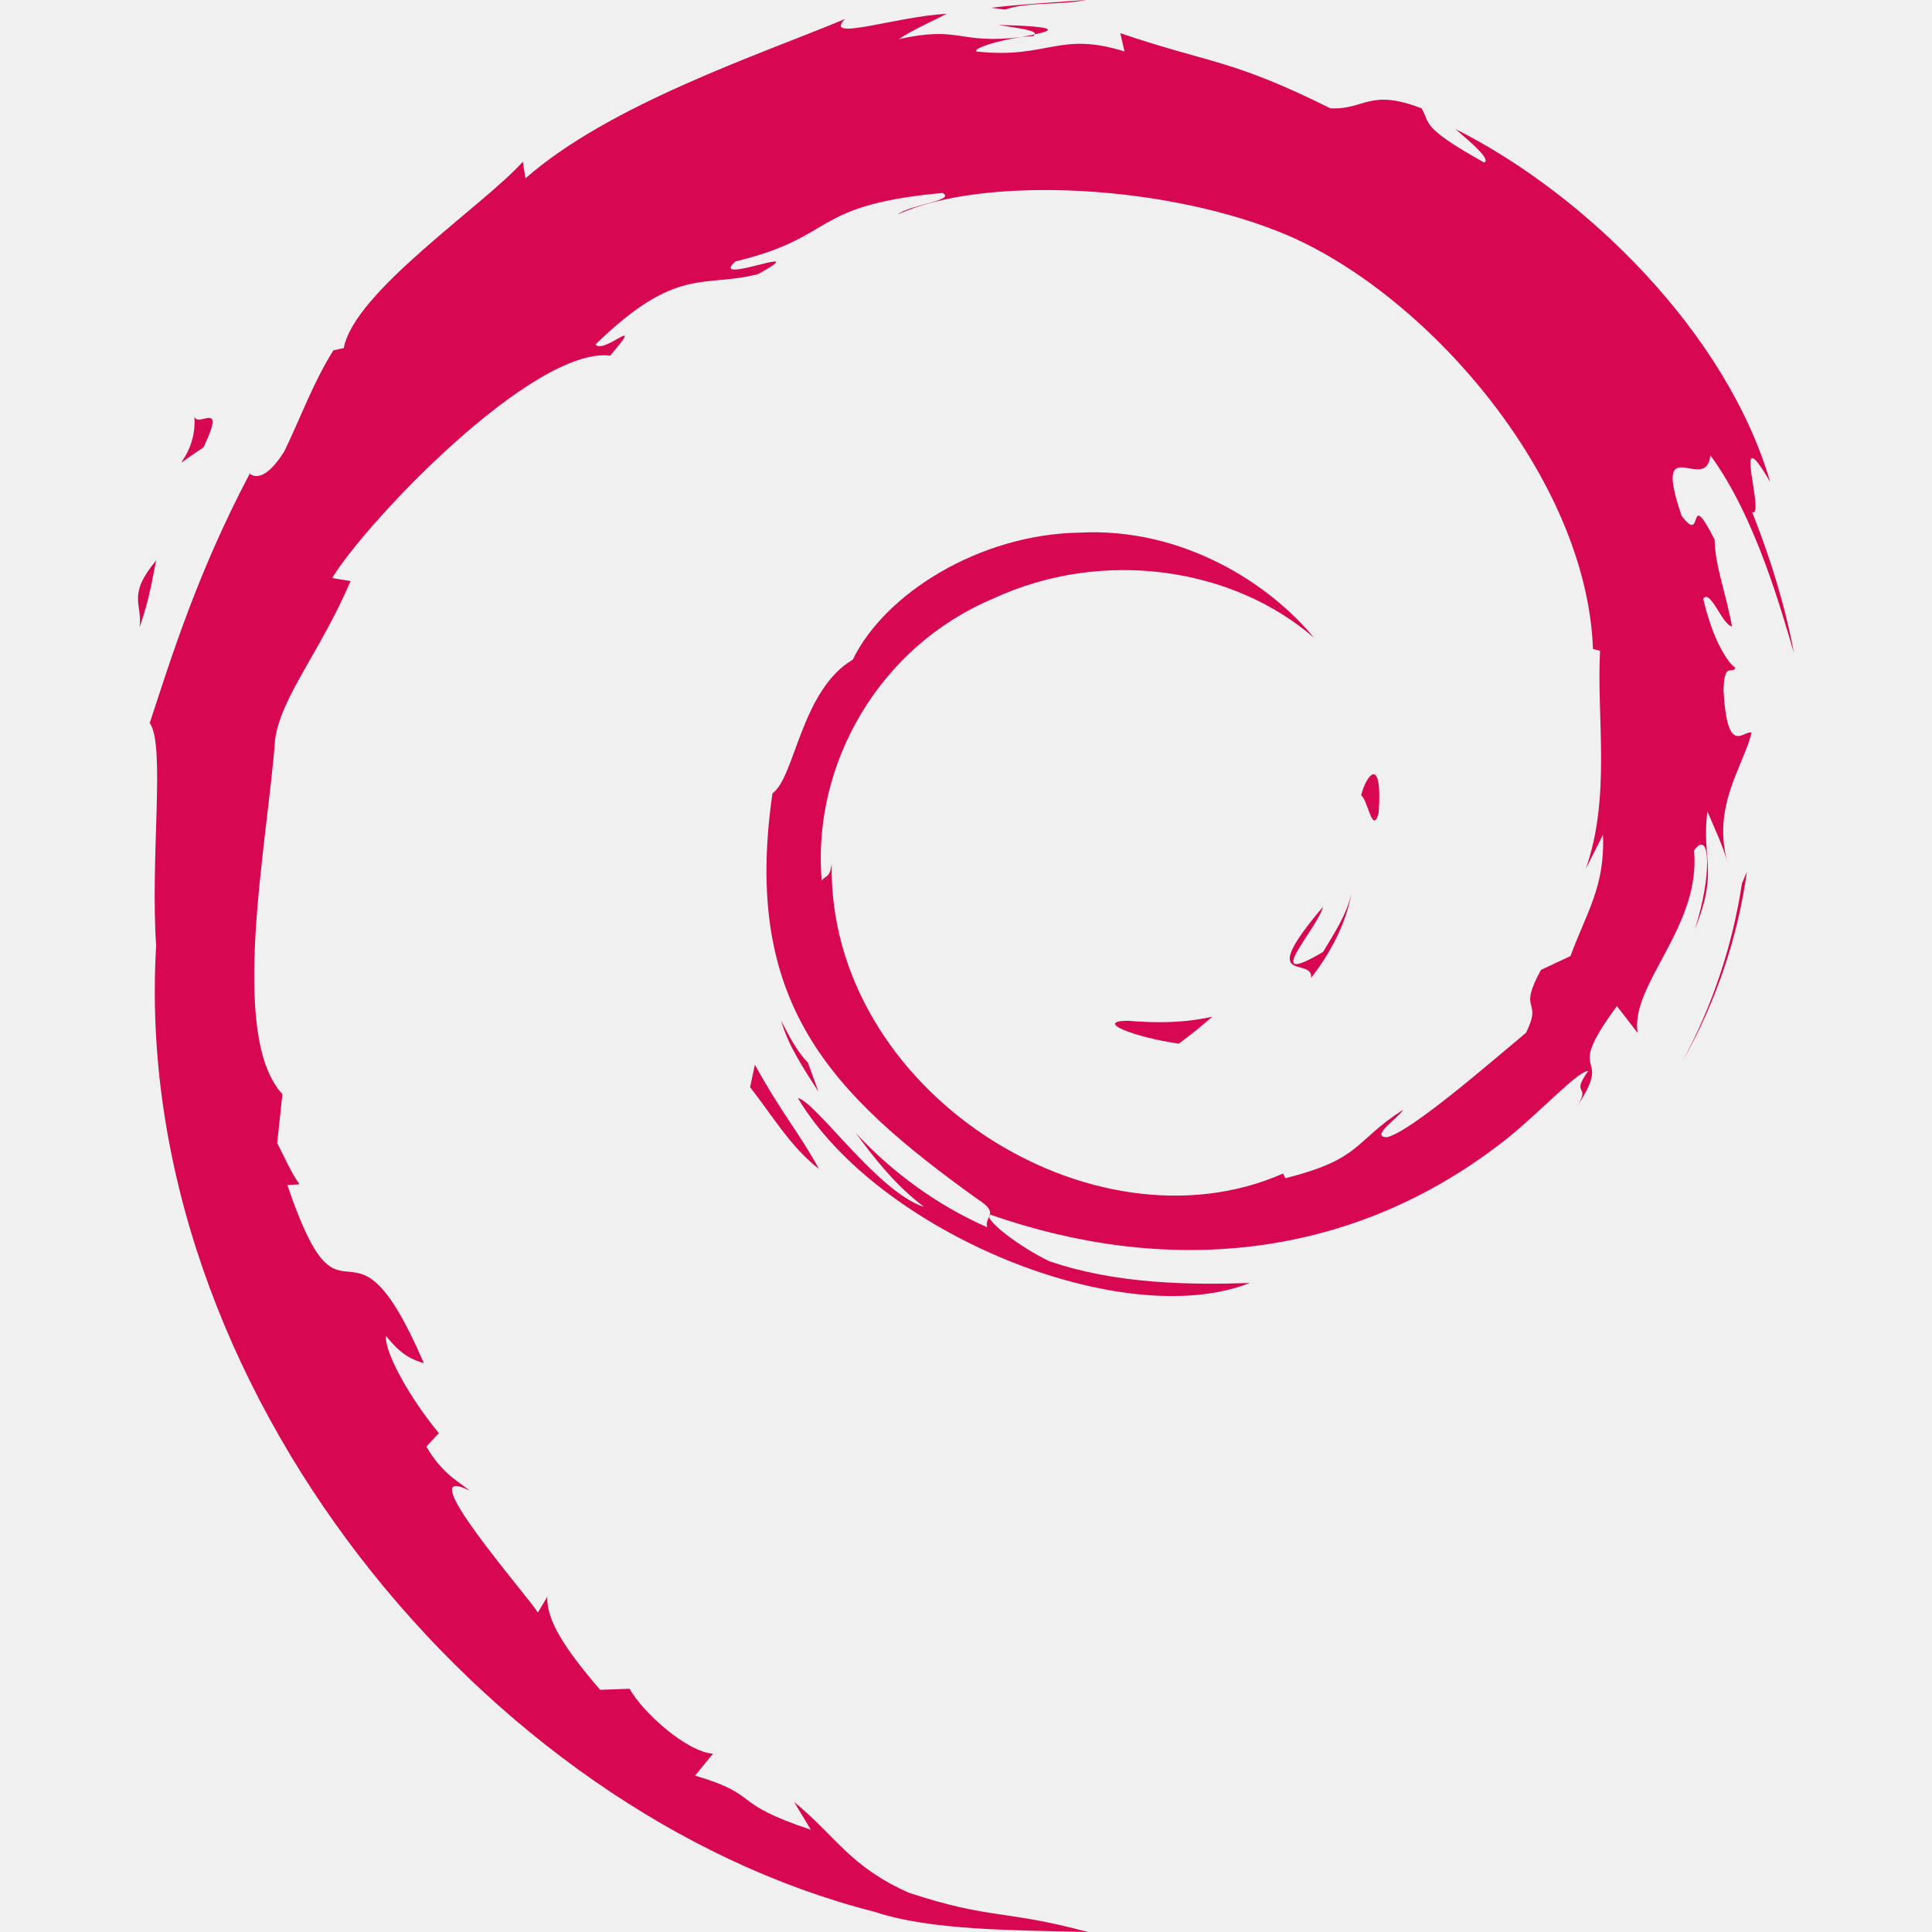
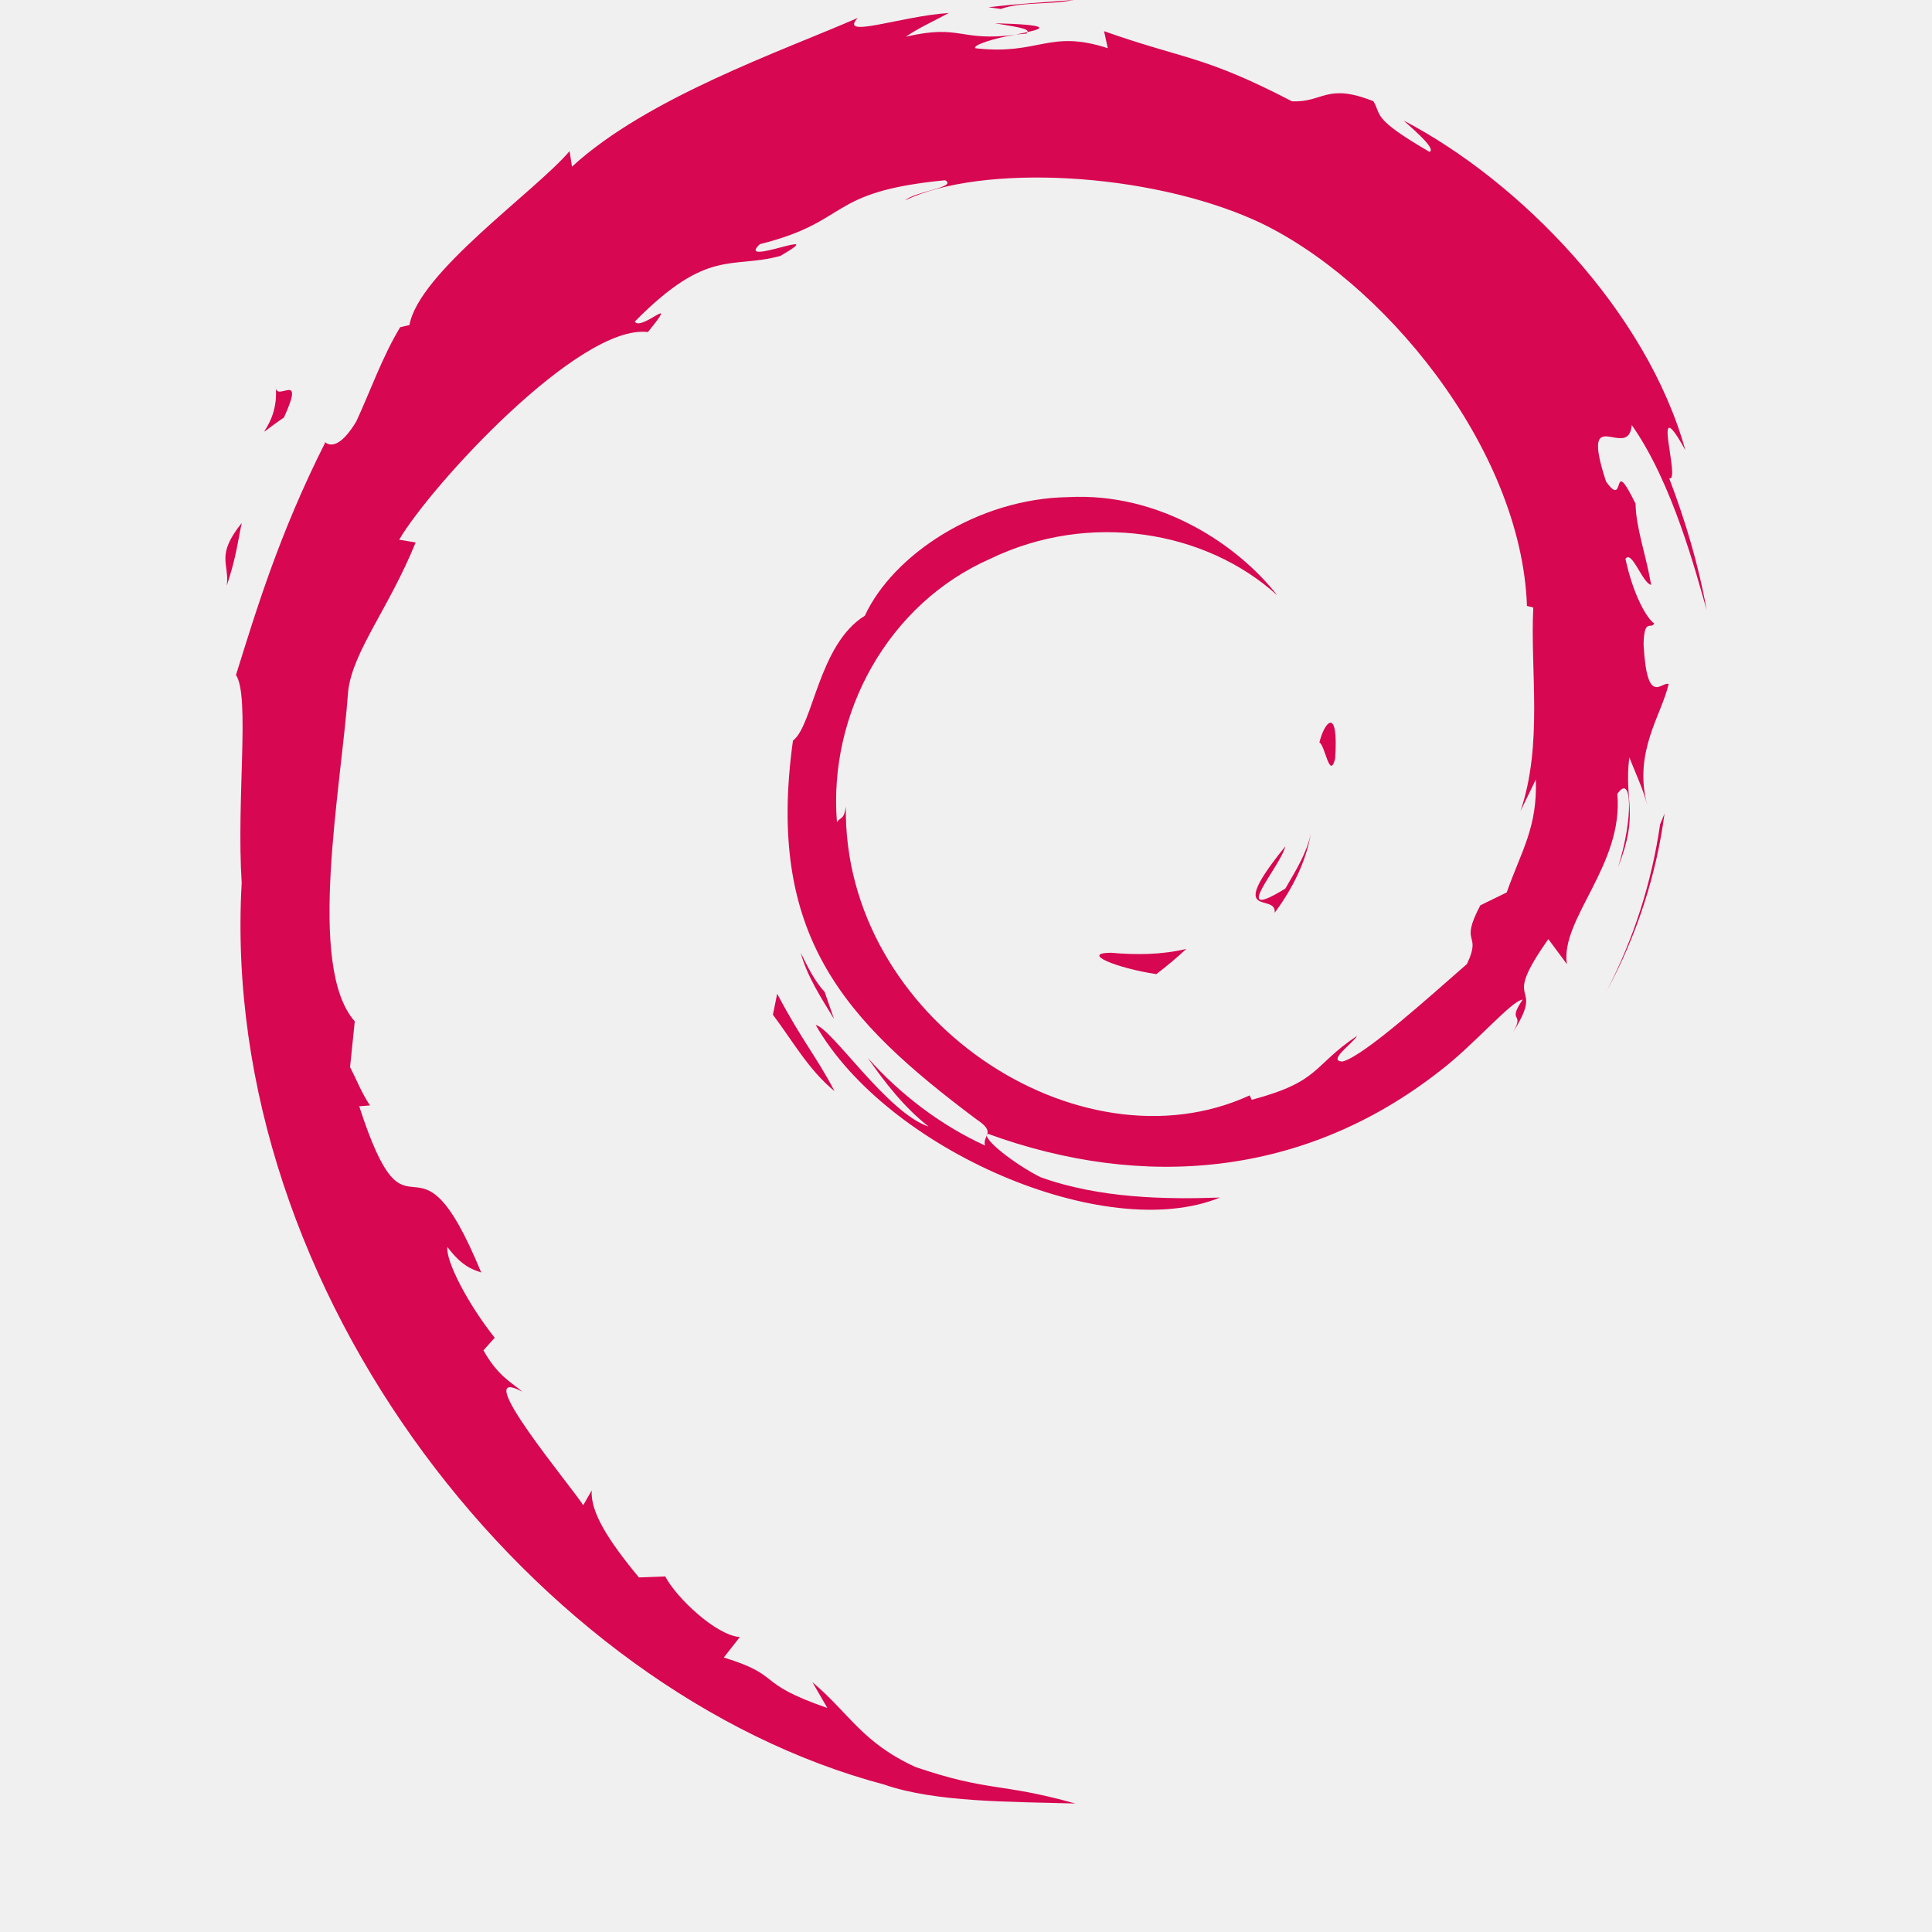
- <svg xmlns="http://www.w3.org/2000/svg" xmlns:xlink="http://www.w3.org/1999/xlink" width="14" viewBox="0 0 3.951 3.951" height="14" id="svg2" version="1.1">
-   <defs id="defs4">
-     <clipPath id="clipPath6">
-       <rect height="208.57" y="1580.93" x="-830" width="477.14" id="rect8" style="fill:#ffff00" />
-     </clipPath>
-     <clipPath id="clipPath10">
-       <rect height="208.57" y="1580.93" x="-830" width="477.14" id="rect12" style="fill:#ffff00" />
-     </clipPath>
-     <clipPath id="clipPath14">
-       <rect height="208.57" y="1580.93" x="-830" width="477.14" id="rect16" style="fill:#ffff00" />
-     </clipPath>
-     <clipPath id="clipPath18">
-       <rect height="208.57" y="1580.93" x="-830" width="477.14" id="rect20" style="fill:#ffff00" />
-     </clipPath>
-     <clipPath id="clipPath22">
-       <rect transform="matrix(0.99975,-0.02255,0.02255,0.99975,0,0)" height="240.87" y="780.64" x="294.93" width="357.87" id="rect24" style="fill:#ff0000" />
-     </clipPath>
-     <clipPath id="clipPath26">
-       <rect height="195" y="857.54" width="301.43" id="rect28" x="0" style="fill:#ffffff" />
-     </clipPath>
-     <clipPath id="clipPath30">
-       <rect height="208.57" y="1580.93" x="-830" width="477.14" id="rect32" style="fill:#ffff00" />
-     </clipPath>
-     <clipPath id="clipPath34">
-       <rect height="30.01" y="977.09" x="276.37" width="79.48" id="rect36" style="fill:#e20a17" />
-     </clipPath>
-     <clipPath id="clipPath38">
-       <rect transform="matrix(0.937429,0.3481765,-0.3481765,0.937429,0,0)" height="37.48" y="0.064" x="8.208" width="506.46" id="rect40" style="fill:#162d50" />
-     </clipPath>
-     <clipPath id="clipPath42">
-       <rect transform="matrix(0.999992,0.00399993,-0.00399993,0.999992,0,0)" height="318.4" y="758.67" x="218.9" width="357.38" id="rect44" style="fill:#ffffff" />
-     </clipPath>
-     <clipPath id="clipPath46">
-       <rect transform="matrix(0.999992,0.00399993,-0.00399993,0.999992,0,0)" height="318.4" y="758.67" x="218.9" width="357.38" id="rect48" style="fill:#ffffff" />
-     </clipPath>
-     <clipPath id="clipPath50">
-       <rect transform="matrix(0.937429,0.3481765,-0.3481765,0.937429,0,0)" height="37.48" y="0.064" x="8.208" width="506.46" id="rect52" style="fill:#162d50" />
-     </clipPath>
-     <clipPath id="clipPath54">
-       <rect height="208.57" y="1580.93" x="-830" width="477.14" id="rect56" style="fill:#ffff00" />
-     </clipPath>
-     <clipPath id="clipPath58">
-       <rect transform="matrix(0.999942,0.01077022,-0.01077022,0.999942,0,0)" height="235.88" y="804.24" x="221.39" width="350.46" id="rect60" />
-     </clipPath>
-     <clipPath id="clipPath62">
-       <rect transform="matrix(0.999996,0.00282848,-0.00282848,0.999996,0,0)" height="279.03" y="793.52" x="257.32" width="287.43" id="rect64" style="fill:#ffffff" />
-     </clipPath>
-     <clipPath id="clipPath66">
-       <rect height="195" y="0.06" width="301.43" id="rect68" x="0" style="fill:#ffffff" />
-     </clipPath>
-     <clipPath id="clipPath70">
-       <rect height="195" y="857.54" width="301.43" id="rect72" x="0" style="fill:#ffffff" />
-     </clipPath>
-     <path clip-path="url(#2)" id="0" d="m 699.286,672.932 a 40.714,40.714 0 1 1 -81.429,0 40.714,40.714 0 1 1 81.429,0 z" style="fill:#44aa00" />
-     <clipPath id="clipPath75">
-       <use xlink:href="#0" transform="matrix(4.3233,0,0,4.3233,-2450.68,-2667.55)" id="use77" x="0" y="0" width="100%" height="100%" />
-     </clipPath>
-     <clipPath id="clipPath79">
-       <rect transform="matrix(0.887416,0.4609694,-0.4609694,0.887416,0,0)" height="41.39" y="815.74" x="448.12" width="63.987" id="rect81" style="fill:#ffffff" />
-     </clipPath>
-     <clipPath id="clipPath83">
-       <rect height="195" y="857.54" width="301.43" id="rect85" x="0" style="fill:#ffffff" />
-     </clipPath>
-     <clipPath id="clipPath87">
-       <rect height="208.57" y="1580.93" x="-830" width="477.14" id="rect89" style="fill:#ffff00" />
-     </clipPath>
-     <clipPath id="clipPath91">
-       <rect height="208.57" y="1580.93" x="-830" width="477.14" id="rect93" style="fill:#ffff00" />
-     </clipPath>
-     <clipPath id="clipPath95">
-       <rect height="208.57" y="1580.93" x="-830" width="477.14" id="rect97" style="fill:#ffff00" />
-     </clipPath>
-     <clipPath id="clipPath99">
-       <rect height="208.57" y="1580.93" x="-830" width="477.14" id="rect101" style="fill:#ffff00" />
-     </clipPath>
-     <clipPath id="clipPath103">
-       <rect height="208.57" y="1580.93" x="-830" width="477.14" id="rect105" style="fill:#ffff00" />
-     </clipPath>
-     <clipPath id="clipPath107">
-       <use xlink:href="#0" id="use109" x="0" y="0" width="100%" height="100%" />
-     </clipPath>
-     <clipPath id="clipPath111">
-       <rect height="208.57" y="1580.93" x="-830" width="477.14" id="rect113" style="fill:#ffff00" />
-     </clipPath>
-     <path id="1" d="m 699.286,672.932 a 40.714,40.714 0 1 1 -81.429,0 40.714,40.714 0 1 1 81.429,0 z" style="fill:#44aa00" />
-     <clipPath id="2">
-       <use xlink:href="#1" id="use117" x="0" y="0" width="100%" height="100%" />
-     </clipPath>
-     <clipPath id="clipPath119">
-       <use transform="matrix(4.3233,0,0,4.3233,-2450.68,-2667.55)" xlink:href="#1" id="use121" x="0" y="0" width="100%" height="100%" />
-     </clipPath>
-     <linearGradient gradientUnits="userSpaceOnUse" x2="0" y2="40" y1="280" xlink:href="#4" id="3" gradientTransform="matrix(0.175,0,0,0.175,302.8,216)" />
-     <linearGradient id="4">
-       <stop stop-color="#151515" id="stop125" />
-       <stop stop-color="#222" offset="1" id="stop127" />
-     </linearGradient>
-     <linearGradient gradientUnits="userSpaceOnUse" x2="0" y2="90" y1="230" xlink:href="#4" id="5" gradientTransform="matrix(0.375,0,0,0.375,298,16)" />
-     <linearGradient gradientUnits="userSpaceOnUse" x2="0" y2="90" y1="230" xlink:href="#4" id="6" gradientTransform="matrix(0.25,0,0,0.25,300,132)" />
-     <clipPath id="clipPath131">
-       <rect height="20" rx="4" y="78" x="434" width="20" id="rect133" style="color:#bebebe" />
-     </clipPath>
-     <clipPath id="clipPath135">
-       <rect height="22" rx="4" y="77" x="433" width="22" id="rect137" style="color:#bebebe" />
-     </clipPath>
-     <clipPath id="clipPath139">
-       <rect height="22" rx="5" y="77" x="433" width="22" id="rect141" style="color:#bebebe" />
-     </clipPath>
-     <clipPath id="clipPath143">
-       <rect height="30" rx="6" y="29" x="433" width="30" id="rect145" style="color:#bebebe" />
-     </clipPath>
-     <clipPath id="clipPath147">
-       <rect transform="matrix(0,-1,1,0,0,0)" height="60" rx="12.5" y="142" x="306" width="60" id="rect149" style="color:#bebebe;fill:url(#6)" />
-     </clipPath>
-     <clipPath id="clipPath151">
-       <rect height="90" rx="18.75" y="31" x="307" width="90" id="rect153" style="color:#bebebe;fill:url(#5)" />
-     </clipPath>
-     <clipPath id="clipPath155">
-       <rect height="30" rx="4" y="29" x="433" width="30" id="rect157" style="color:#bebebe;opacity:0.2;fill:#6d6d6d" />
-     </clipPath>
-     <clipPath id="clipPath159">
-       <rect height="22" rx="3" y="77" x="433" width="22" id="rect161" style="color:#bebebe;opacity:0.2;fill:#6d6d6d" />
-     </clipPath>
-     <clipPath id="clipPath163">
-       <path d="m 144,70 c -49.706,0 -90,40.294 -90,90 0,49.706 40.294,90 90,90 49.706,0 90,-40.294 90,-90 0,-49.706 -40.294,-90 -90,-90 z m 0,32.188 c 32.033,0 58,25.967 58,58 0,32.033 -25.967,58 -58,58 -32.033,0 -58,-25.967 -58,-58 0,-32.033 25.967,-58 58,-58 z" id="path165" />
-     </clipPath>
-     <clipPath id="clipPath167">
-       <rect height="16" rx="3" y="116" x="432" width="16" id="rect169" style="color:#bebebe" />
-     </clipPath>
-     <clipPath id="clipPath171">
-       <path d="m 145,215 c 33.137,0 60,-26.863 60,-60 0,-33.137 -26.863,-60 -60,-60 -33.137,0 -60,26.863 -60,60 0,12.507 3.829,24.106 10.375,33.719 L 89,211 111.281,204.625 C 120.894,211.172 132.493,215 145,215 Z" id="path173" />
-     </clipPath>
-     <clipPath id="clipPath175">
-       <path d="m 152,204 a 8,8 0 1 1 -16,0 8,8 0 1 1 16,0 z" id="path177" />
-     </clipPath>
-     <clipPath id="clipPath179">
-       <path d="m 98.031,23.191 c -41.492,1.052 -74.844,35.068 -74.844,76.812 0,42.407 34.406,76.812 76.812,76.812 42.407,0 76.812,-34.406 76.812,-76.812 0,-42.407 -34.406,-76.812 -76.812,-76.812 -0.663,0 -1.31,-0.017 -1.969,0 z M 100,50.66 c 27.245,0 49.344,22.099 49.344,49.344 -1e-5,27.245 -22.099,49.344 -49.344,49.344 -27.245,-1e-5 -49.344,-22.099 -49.344,-49.344 0,-27.245 22.099,-49.344 49.344,-49.344 z" id="path181" />
-     </clipPath>
-     <clipPath id="clipPath183">
-       <rect height="16" rx="2" y="116" x="432" width="16" id="rect185" style="color:#bebebe;opacity:0.2;fill:#6d6d6d" />
-     </clipPath>
-     <clipPath id="clipPath187">
-       <rect height="240" rx="50" y="36" x="24" width="240" id="rect189" style="color:#bebebe;fill:#986767" />
-     </clipPath>
-     <clipPath id="clipPath191">
-       <rect transform="matrix(0,1,-1,0,0,0)" height="42" rx="9" y="223" x="307" width="42" id="rect193" style="color:#bebebe;fill:url(#3)" />
-     </clipPath>
-   </defs>
-   <g transform="matrix(0.137733,0,0,0.1290929,-0.5419352,0.7400163)" id="g199" style="fill:#d70751;fill-opacity:1">
-     <path d="m 20.679,10.438 c -0.507,0.007 0.096,0.261 0.758,0.363 0.183,-0.143 0.349,-0.287 0.497,-0.428 -0.412,0.101 -0.832,0.103 -1.255,0.065" id="path201" style="fill:#d70751;fill-opacity:1" />
-     <path d="m 23.401,9.76 c 0.302,-0.417 0.522,-0.873 0.6,-1.345 -0.068,0.336 -0.25,0.627 -0.422,0.933 -0.948,0.597 -0.089,-0.354 -5.64e-4,-0.716 -1.019,1.283 -0.14,0.769 -0.177,1.128" id="path203" style="fill:#d70751;fill-opacity:1" />
-     <path d="m 24.405,7.145 c 0.061,-0.913 -0.18,-0.625 -0.261,-0.276 0.095,0.049 0.169,0.644 0.261,0.276" id="path205" style="fill:#d70751;fill-opacity:1" />
-     <path d="m 18.755,-5.338 c 0.271,0.049 0.585,0.086 0.541,0.15 0.296,-0.065 0.363,-0.125 -0.541,-0.15" id="path207" style="fill:#d70751;fill-opacity:1" />
-     <path d="m 19.296,-5.187 -0.191,0.04 0.178,-0.016 0.013,-0.024" id="path209" style="fill:#d70751;fill-opacity:1" />
-     <path d="m 27.736,7.491 c 0.03,0.82 -0.24,1.218 -0.483,1.922 l -0.438,0.219 c -0.359,0.697 0.035,0.442 -0.222,0.996 -0.56,0.498 -1.699,1.558 -2.064,1.655 -0.266,-0.006 0.18,-0.314 0.239,-0.435 -0.75,0.515 -0.601,0.773 -1.748,1.085 l -0.034,-0.075 c -2.827,1.33 -6.755,-1.306 -6.703,-4.902 -0.03,0.228 -0.086,0.171 -0.148,0.264 -0.146,-1.851 0.855,-3.709 2.542,-4.468 1.65,-0.817 3.585,-0.482 4.768,0.62 C 22.794,3.522 21.501,2.621 19.97,2.705 18.469,2.729 17.065,3.682 16.597,4.717 15.828,5.201 15.739,6.583 15.404,6.836 14.953,10.149 16.252,11.58 18.448,13.263 c 0.346,0.233 0.097,0.268 0.144,0.446 -0.73,-0.342 -1.398,-0.858 -1.948,-1.489 0.292,0.427 0.606,0.842 1.013,1.168 -0.688,-0.233 -1.607,-1.667 -1.876,-1.726 1.186,2.124 4.812,3.724 6.711,2.93 -0.879,0.032 -1.995,0.018 -2.982,-0.347 -0.415,-0.213 -0.978,-0.655 -0.878,-0.738 2.591,0.968 5.268,0.733 7.51,-1.064 0.57,-0.444 1.194,-1.2 1.374,-1.21 -0.271,0.408 0.046,0.196 -0.162,0.556 0.568,-0.917 -0.247,-0.373 0.588,-1.583 l 0.308,0.424 c -0.115,-0.761 0.945,-1.685 0.837,-2.888 0.243,-0.368 0.271,0.396 0.013,1.243 0.358,-0.939 0.094,-1.09 0.186,-1.865 0.099,0.26 0.23,0.537 0.297,0.812 C 29.352,7.024 29.824,6.403 29.941,5.875 29.826,5.824 29.581,6.277 29.525,5.205 29.534,4.739 29.655,4.96 29.702,4.846 29.61,4.793 29.37,4.436 29.224,3.752 29.33,3.591 29.507,4.169 29.651,4.192 29.559,3.648 29.399,3.233 29.393,2.815 28.972,1.936 29.244,2.932 28.903,2.438 28.455,1.042 29.274,2.114 29.329,1.479 30.008,2.462 30.395,3.986 30.572,4.617 30.437,3.848 30.218,3.102 29.951,2.381 30.157,2.468 29.619,0.798 30.218,1.904 c -0.641,-2.357 -2.742,-4.56 -4.675,-5.593 0.237,0.216 0.535,0.488 0.428,0.531 -0.961,-0.572 -0.792,-0.617 -0.93,-0.859 -0.783,-0.319 -0.835,0.026 -1.353,5.645e-4 -1.476,-0.783 -1.761,-0.7 -3.119,-1.19 l 0.062,0.289 c -0.978,-0.326 -1.139,0.124 -2.196,0.001 -0.064,-0.05 0.339,-0.182 0.67,-0.23 -0.945,0.125 -0.901,-0.186 -1.826,0.034 0.228,-0.16 0.469,-0.266 0.712,-0.402 -0.771,0.047 -1.841,0.449 -1.51,0.083 -1.258,0.561 -3.491,1.349 -4.744,2.524 l -0.04,-0.263 c -0.574,0.689 -2.504,2.059 -2.658,2.952 l -0.154,0.036 C 8.586,0.323 8.393,0.897 8.156,1.418 7.765,2.084 7.583,1.674 7.639,1.778 6.87,3.337 6.488,4.647 6.158,5.721 6.393,6.072 6.164,7.836 6.253,9.248 5.867,16.22 11.146,22.989 16.916,24.552 c 0.846,0.303 2.104,0.291 3.174,0.322 -1.262,-0.361 -1.426,-0.191 -2.655,-0.62 -0.887,-0.418 -1.081,-0.895 -1.71,-1.44 l 0.249,0.439 c -1.232,-0.436 -0.717,-0.54 -1.719,-0.857 l 0.266,-0.347 c -0.399,-0.03 -1.058,-0.673 -1.238,-1.029 l -0.437,0.017 c -0.525,-0.648 -0.805,-1.114 -0.784,-1.476 l -0.141,0.251 c -0.16,-0.275 -1.931,-2.429 -1.012,-1.928 -0.171,-0.156 -0.398,-0.254 -0.644,-0.701 L 10.451,16.971 C 10.009,16.402 9.637,15.673 9.666,15.43 c 0.236,0.319 0.4,0.378 0.562,0.433 C 9.111,13.092 9.048,15.71 8.202,13.042 l 0.179,-0.014 c -0.137,-0.207 -0.22,-0.431 -0.331,-0.651 l 0.078,-0.776 C 7.324,10.671 7.903,7.647 8.019,5.989 8.1,5.315 8.69,4.597 9.14,3.472 L 8.866,3.425 c 0.523,-0.913 2.988,-3.666 4.129,-3.524 0.553,-0.695 -0.11,-0.003 -0.218,-0.178 1.214,-1.257 1.596,-0.888 2.416,-1.114 0.884,-0.525 -0.759,0.205 -0.34,-0.2 1.528,-0.39 1.083,-0.887 3.076,-1.085 0.21,0.12 -0.488,0.185 -0.663,0.34 1.273,-0.623 4.029,-0.481 5.819,0.346 2.077,0.971 4.41,3.84 4.502,6.539 l 0.105,0.028 c -0.053,1.073 0.164,2.314 -0.212,3.454 l 0.256,-0.54" id="path211" style="fill:#d70751;fill-opacity:1" />
-     <path d="m 15.143,11.134 -0.071,0.356 c 0.333,0.453 0.598,0.943 1.023,1.297 -0.306,-0.598 -0.534,-0.845 -0.952,-1.653" id="path213" style="fill:#d70751;fill-opacity:1" />
-     <path d="m 15.931,11.103 c -0.176,-0.195 -0.281,-0.43 -0.398,-0.664 0.112,0.411 0.341,0.765 0.554,1.124 l -0.156,-0.46" id="path215" style="fill:#d70751;fill-opacity:1" />
-     <path d="m 29.874,8.073 -0.075,0.187 c -0.137,0.97 -0.432,1.93 -0.884,2.821 0.5,-0.939 0.823,-1.967 0.958,-3.007" id="path217" style="fill:#d70751;fill-opacity:1" />
-     <path d="m 18.856,-5.581 c 0.343,-0.126 0.843,-0.069 1.207,-0.152 -0.474,0.04 -0.946,0.064 -1.412,0.124 l 0.205,0.028" id="path219" style="fill:#d70751;fill-opacity:1" />
-     <path d="M 6.817,0.82 C 6.896,1.552 6.267,1.836 6.957,1.354 7.327,0.521 6.812,1.124 6.817,0.82" id="path221" style="fill:#d70751;fill-opacity:1" />
-     <path d="M 6.007,4.206 C 6.166,3.718 6.195,3.425 6.255,3.143 5.816,3.705 6.053,3.824 6.007,4.206" id="path223" style="fill:#d70751;fill-opacity:1" />
+ <svg xmlns="http://www.w3.org/2000/svg" width="15" height="15" version="1.1" viewBox="0 0 4.233 4.233">
+   <g transform="matrix(.13199 0 0 .12909 -.29593 .74002)" style="fill:#d70751">
+     <path d="m20.679 10.438c-0.507 0.007 0.096 0.261 0.758 0.363 0.183-0.143 0.349-0.287 0.497-0.428-0.412 0.101-0.832 0.103-1.255 0.065" style="fill:#d70751" />
+     <path d="m23.401 9.76c0.302-0.417 0.522-0.873 0.6-1.345-0.068 0.336-0.25 0.627-0.422 0.933-0.948 0.597-0.089-0.354-5.64e-4 -0.716-1.019 1.283-0.14 0.769-0.177 1.128" style="fill:#d70751" />
+     <path d="m24.405 7.145c0.061-0.913-0.18-0.625-0.261-0.276 0.095 0.049 0.169 0.644 0.261 0.276" style="fill:#d70751" />
+     <path d="m18.755-5.338c0.271 0.049 0.585 0.086 0.541 0.15 0.296-0.065 0.363-0.125-0.541-0.15" style="fill:#d70751" />
+     <path d="m19.296-5.187-0.191 0.04 0.178-0.016 0.013-0.024" style="fill:#d70751" />
+     <path d="m27.736 7.491c0.03 0.82-0.24 1.218-0.483 1.923l-0.438 0.219c-0.359 0.697 0.035 0.442-0.222 0.996-0.56 0.498-1.699 1.558-2.064 1.655-0.266-0.006 0.18-0.314 0.239-0.435-0.75 0.515-0.601 0.773-1.748 1.085l-0.034-0.075c-2.827 1.33-6.755-1.306-6.703-4.902-0.03 0.228-0.086 0.171-0.148 0.264-0.146-1.851 0.855-3.709 2.542-4.468 1.65-0.817 3.585-0.482 4.768 0.62-0.649-0.851-1.942-1.752-3.474-1.668-1.501 0.024-2.904 0.977-3.373 2.013-0.769 0.484-0.858 1.866-1.193 2.119-0.451 3.312 0.848 4.744 3.044 6.427 0.346 0.233 0.097 0.268 0.144 0.446-0.73-0.342-1.398-0.858-1.948-1.489 0.292 0.427 0.606 0.842 1.013 1.168-0.688-0.233-1.607-1.667-1.876-1.726 1.186 2.124 4.812 3.724 6.711 2.93-0.879 0.032-1.995 0.018-2.982-0.347-0.415-0.213-0.978-0.655-0.878-0.738 2.591 0.968 5.268 0.733 7.511-1.064 0.57-0.444 1.194-1.2 1.374-1.21-0.271 0.408 0.046 0.196-0.162 0.556 0.568-0.917-0.247-0.373 0.588-1.583l0.308 0.424c-0.115-0.761 0.945-1.685 0.837-2.888 0.243-0.368 0.271 0.396 0.013 1.243 0.358-0.939 0.094-1.09 0.186-1.865 0.099 0.26 0.23 0.537 0.297 0.812-0.233-0.908 0.239-1.528 0.356-2.056-0.115-0.051-0.36 0.401-0.416-0.671 0.008-0.466 0.13-0.244 0.176-0.359-0.091-0.052-0.331-0.409-0.477-1.094 0.106-0.161 0.283 0.417 0.427 0.441-0.093-0.544-0.252-0.96-0.259-1.377-0.421-0.879-0.149 0.117-0.49-0.377-0.448-1.396 0.371-0.324 0.427-0.958 0.678 0.983 1.065 2.506 1.243 3.138-0.135-0.769-0.354-1.515-0.622-2.236 0.206 0.087-0.332-1.583 0.268-0.477-0.641-2.357-2.742-4.56-4.675-5.593 0.236 0.216 0.535 0.488 0.428 0.531-0.961-0.572-0.792-0.617-0.93-0.859-0.783-0.319-0.835 0.026-1.353 5.645e-4 -1.476-0.783-1.76-0.7-3.119-1.19l0.062 0.289c-0.978-0.326-1.139 0.124-2.196 0.001-0.064-0.05 0.339-0.182 0.67-0.23-0.945 0.125-0.901-0.186-1.826 0.034 0.228-0.16 0.469-0.266 0.712-0.402-0.771 0.047-1.841 0.449-1.51 0.083-1.258 0.561-3.491 1.349-4.744 2.524l-0.04-0.263c-0.574 0.689-2.504 2.059-2.658 2.952l-0.154 0.036c-0.299 0.506-0.492 1.079-0.729 1.6-0.391 0.666-0.573 0.256-0.517 0.361-0.769 1.559-1.151 2.869-1.48 3.943 0.235 0.351 0.006 2.115 0.095 3.527-0.386 6.972 4.893 13.741 10.664 15.304 0.846 0.303 2.104 0.291 3.174 0.322-1.262-0.361-1.425-0.191-2.655-0.62-0.887-0.418-1.081-0.895-1.71-1.44l0.249 0.439c-1.232-0.436-0.717-0.54-1.719-0.857l0.266-0.347c-0.399-0.03-1.058-0.673-1.238-1.029l-0.437 0.017c-0.525-0.648-0.805-1.115-0.784-1.476l-0.141 0.251c-0.16-0.275-1.931-2.429-1.012-1.928-0.171-0.156-0.398-0.254-0.644-0.701l0.187-0.214c-0.442-0.569-0.814-1.298-0.786-1.541 0.236 0.319 0.4 0.378 0.562 0.433-1.117-2.771-1.179-0.153-2.025-2.821l0.179-0.014c-0.137-0.207-0.22-0.431-0.331-0.651l0.078-0.776c-0.804-0.93-0.225-3.953-0.109-5.611 0.08-0.674 0.671-1.392 1.12-2.517l-0.274-0.047c0.523-0.913 2.988-3.666 4.129-3.524 0.553-0.695-0.11-0.003-0.218-0.178 1.214-1.257 1.596-0.888 2.416-1.114 0.884-0.525-0.759 0.205-0.34-0.2 1.528-0.39 1.083-0.887 3.076-1.085 0.21 0.12-0.488 0.185-0.663 0.34 1.273-0.623 4.029-0.481 5.819 0.346 2.077 0.971 4.41 3.84 4.502 6.539l0.105 0.028c-0.053 1.073 0.164 2.314-0.212 3.454l0.256-0.54" style="fill:#d70751" />
+     <path d="m15.143 11.134-0.071 0.356c0.333 0.453 0.598 0.943 1.023 1.297-0.306-0.598-0.534-0.845-0.952-1.653" style="fill:#d70751" />
+     <path d="m15.931 11.103c-0.176-0.195-0.281-0.43-0.398-0.664 0.112 0.411 0.341 0.765 0.554 1.124l-0.156-0.46" style="fill:#d70751" />
+     <path d="m29.874 8.073-0.075 0.187c-0.137 0.97-0.432 1.93-0.884 2.821 0.5-0.939 0.823-1.966 0.958-3.007" style="fill:#d70751" />
+     <path d="m18.856-5.581c0.343-0.126 0.843-0.069 1.207-0.152-0.474 0.04-0.946 0.064-1.412 0.124l0.205 0.028" style="fill:#d70751" />
+     <path d="m6.817 0.82c0.079 0.732-0.55 1.015 0.139 0.533 0.37-0.833-0.144-0.23-0.139-0.533" style="fill:#d70751" />
+     <path d="m6.007 4.206c0.159-0.488 0.188-0.781 0.248-1.063-0.439 0.561-0.202 0.681-0.248 1.063" style="fill:#d70751" />
  </g>
</svg>
